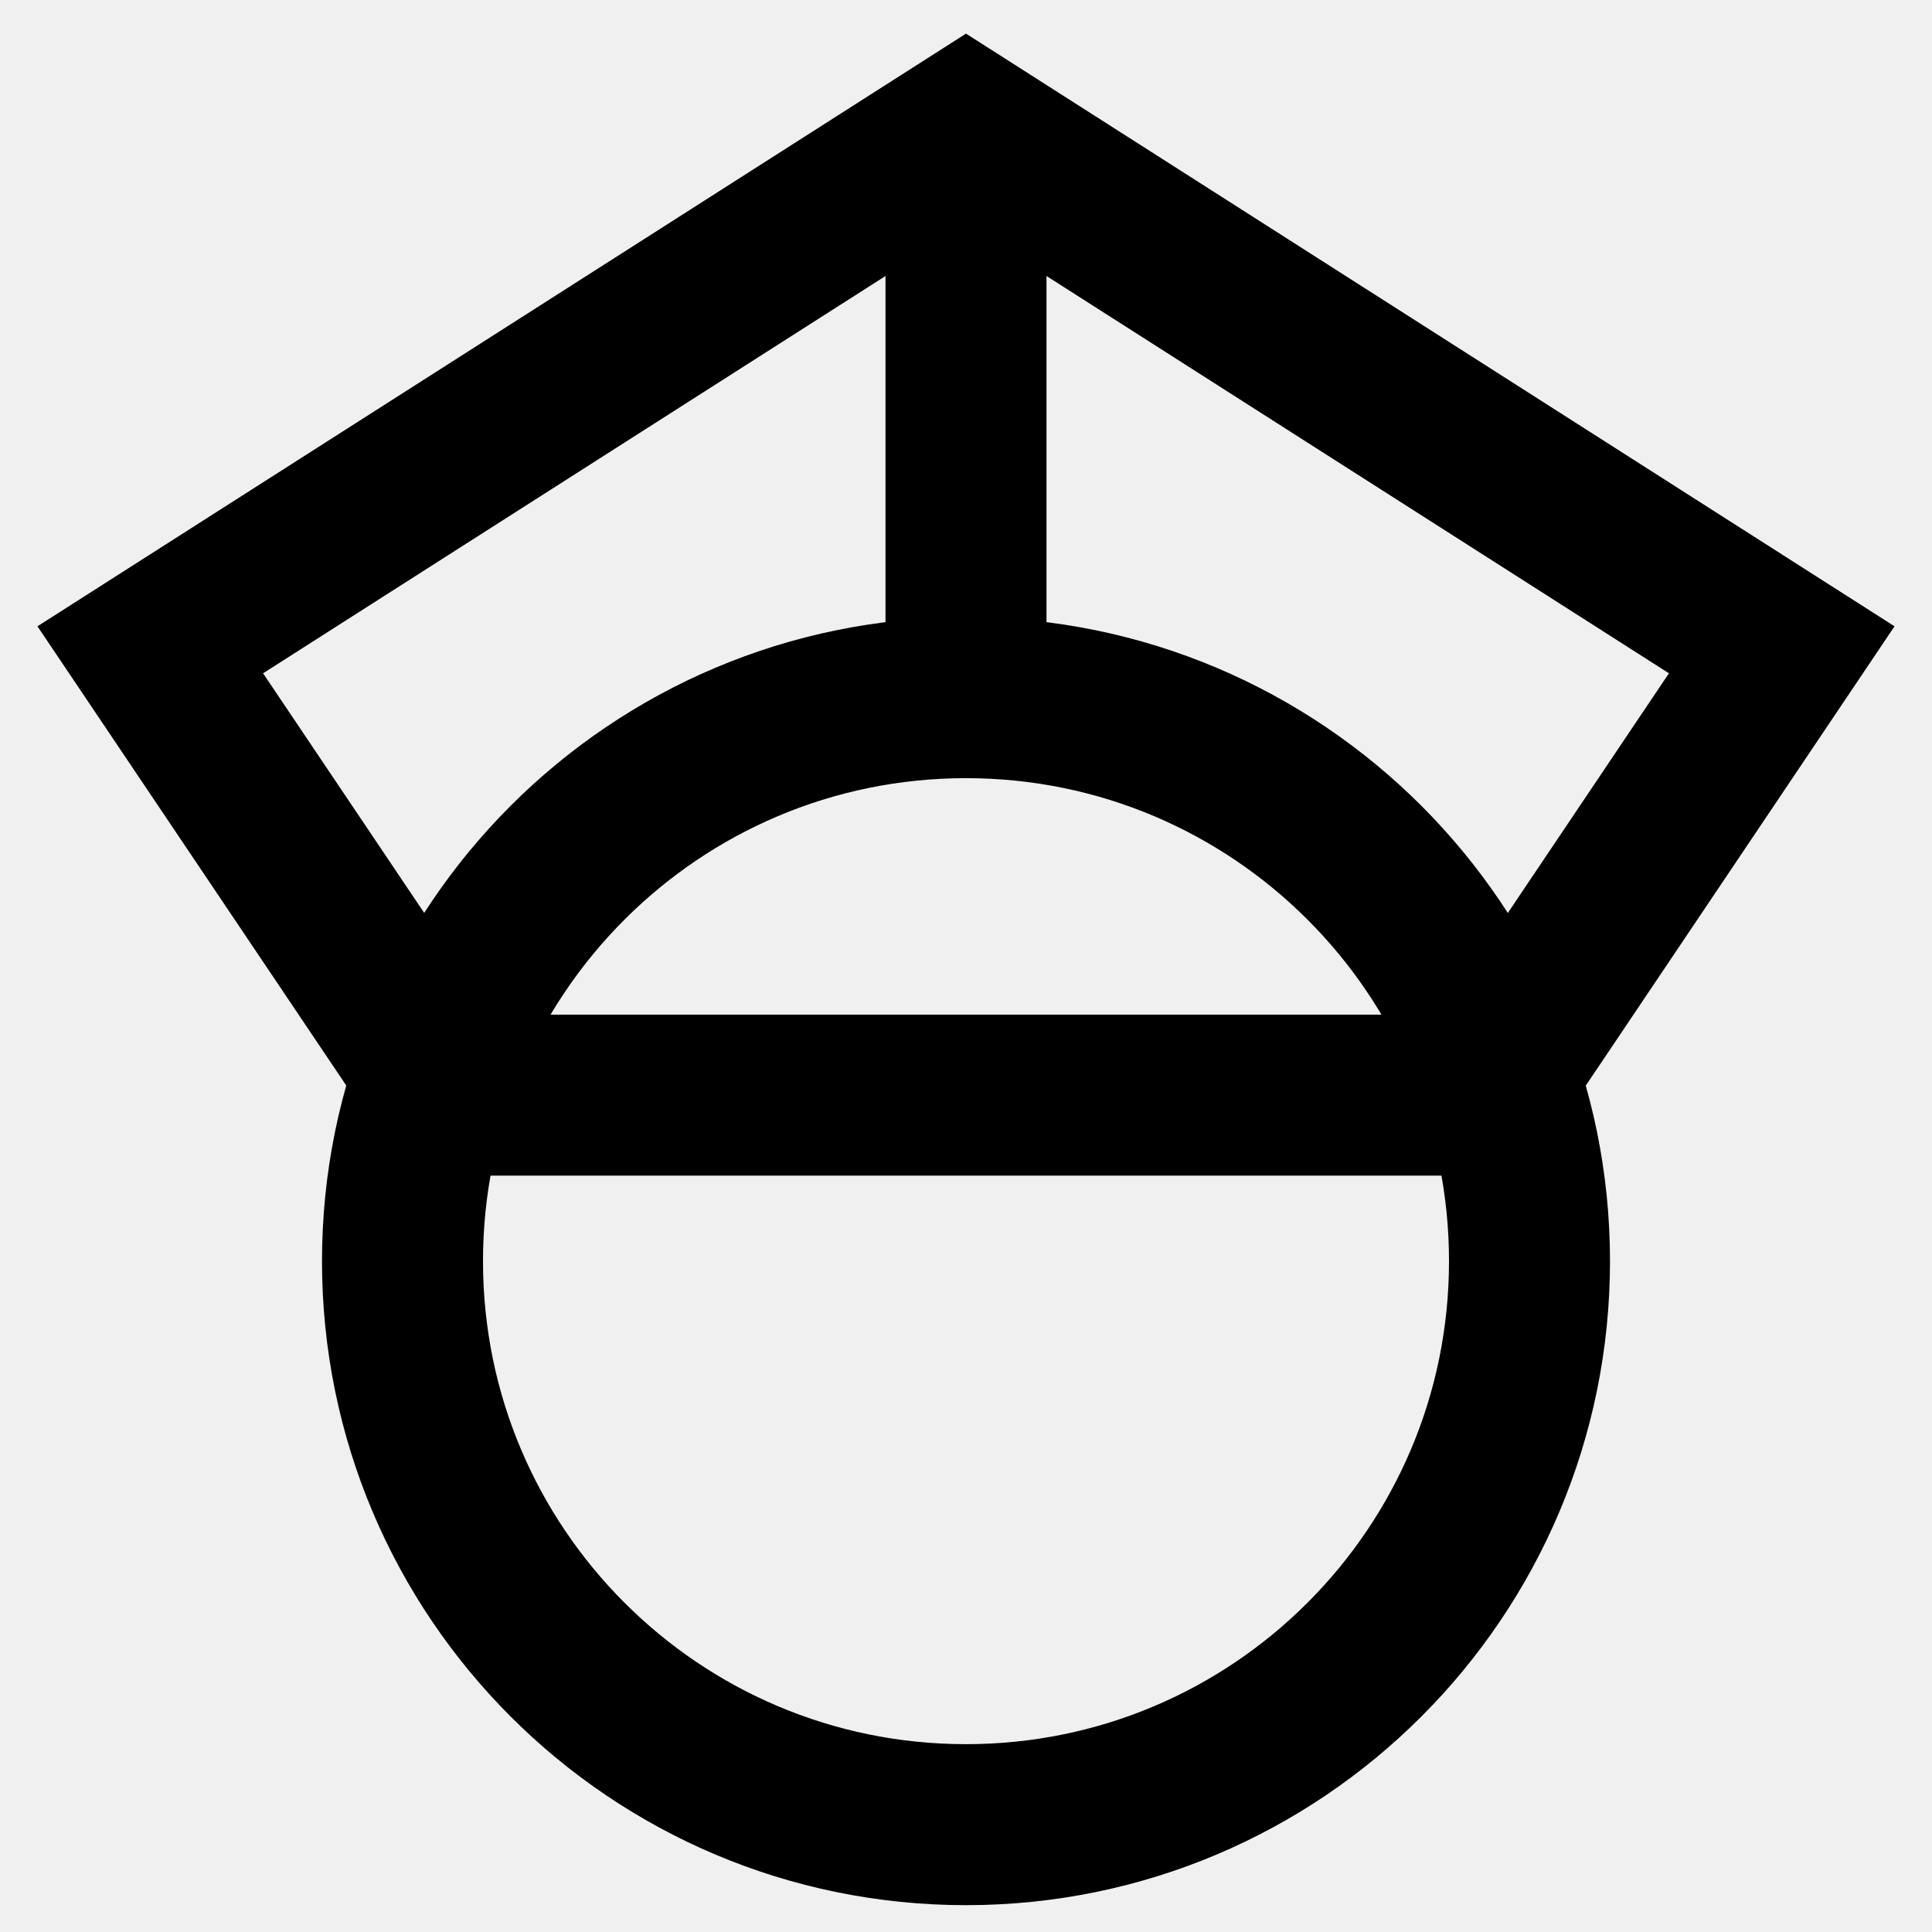
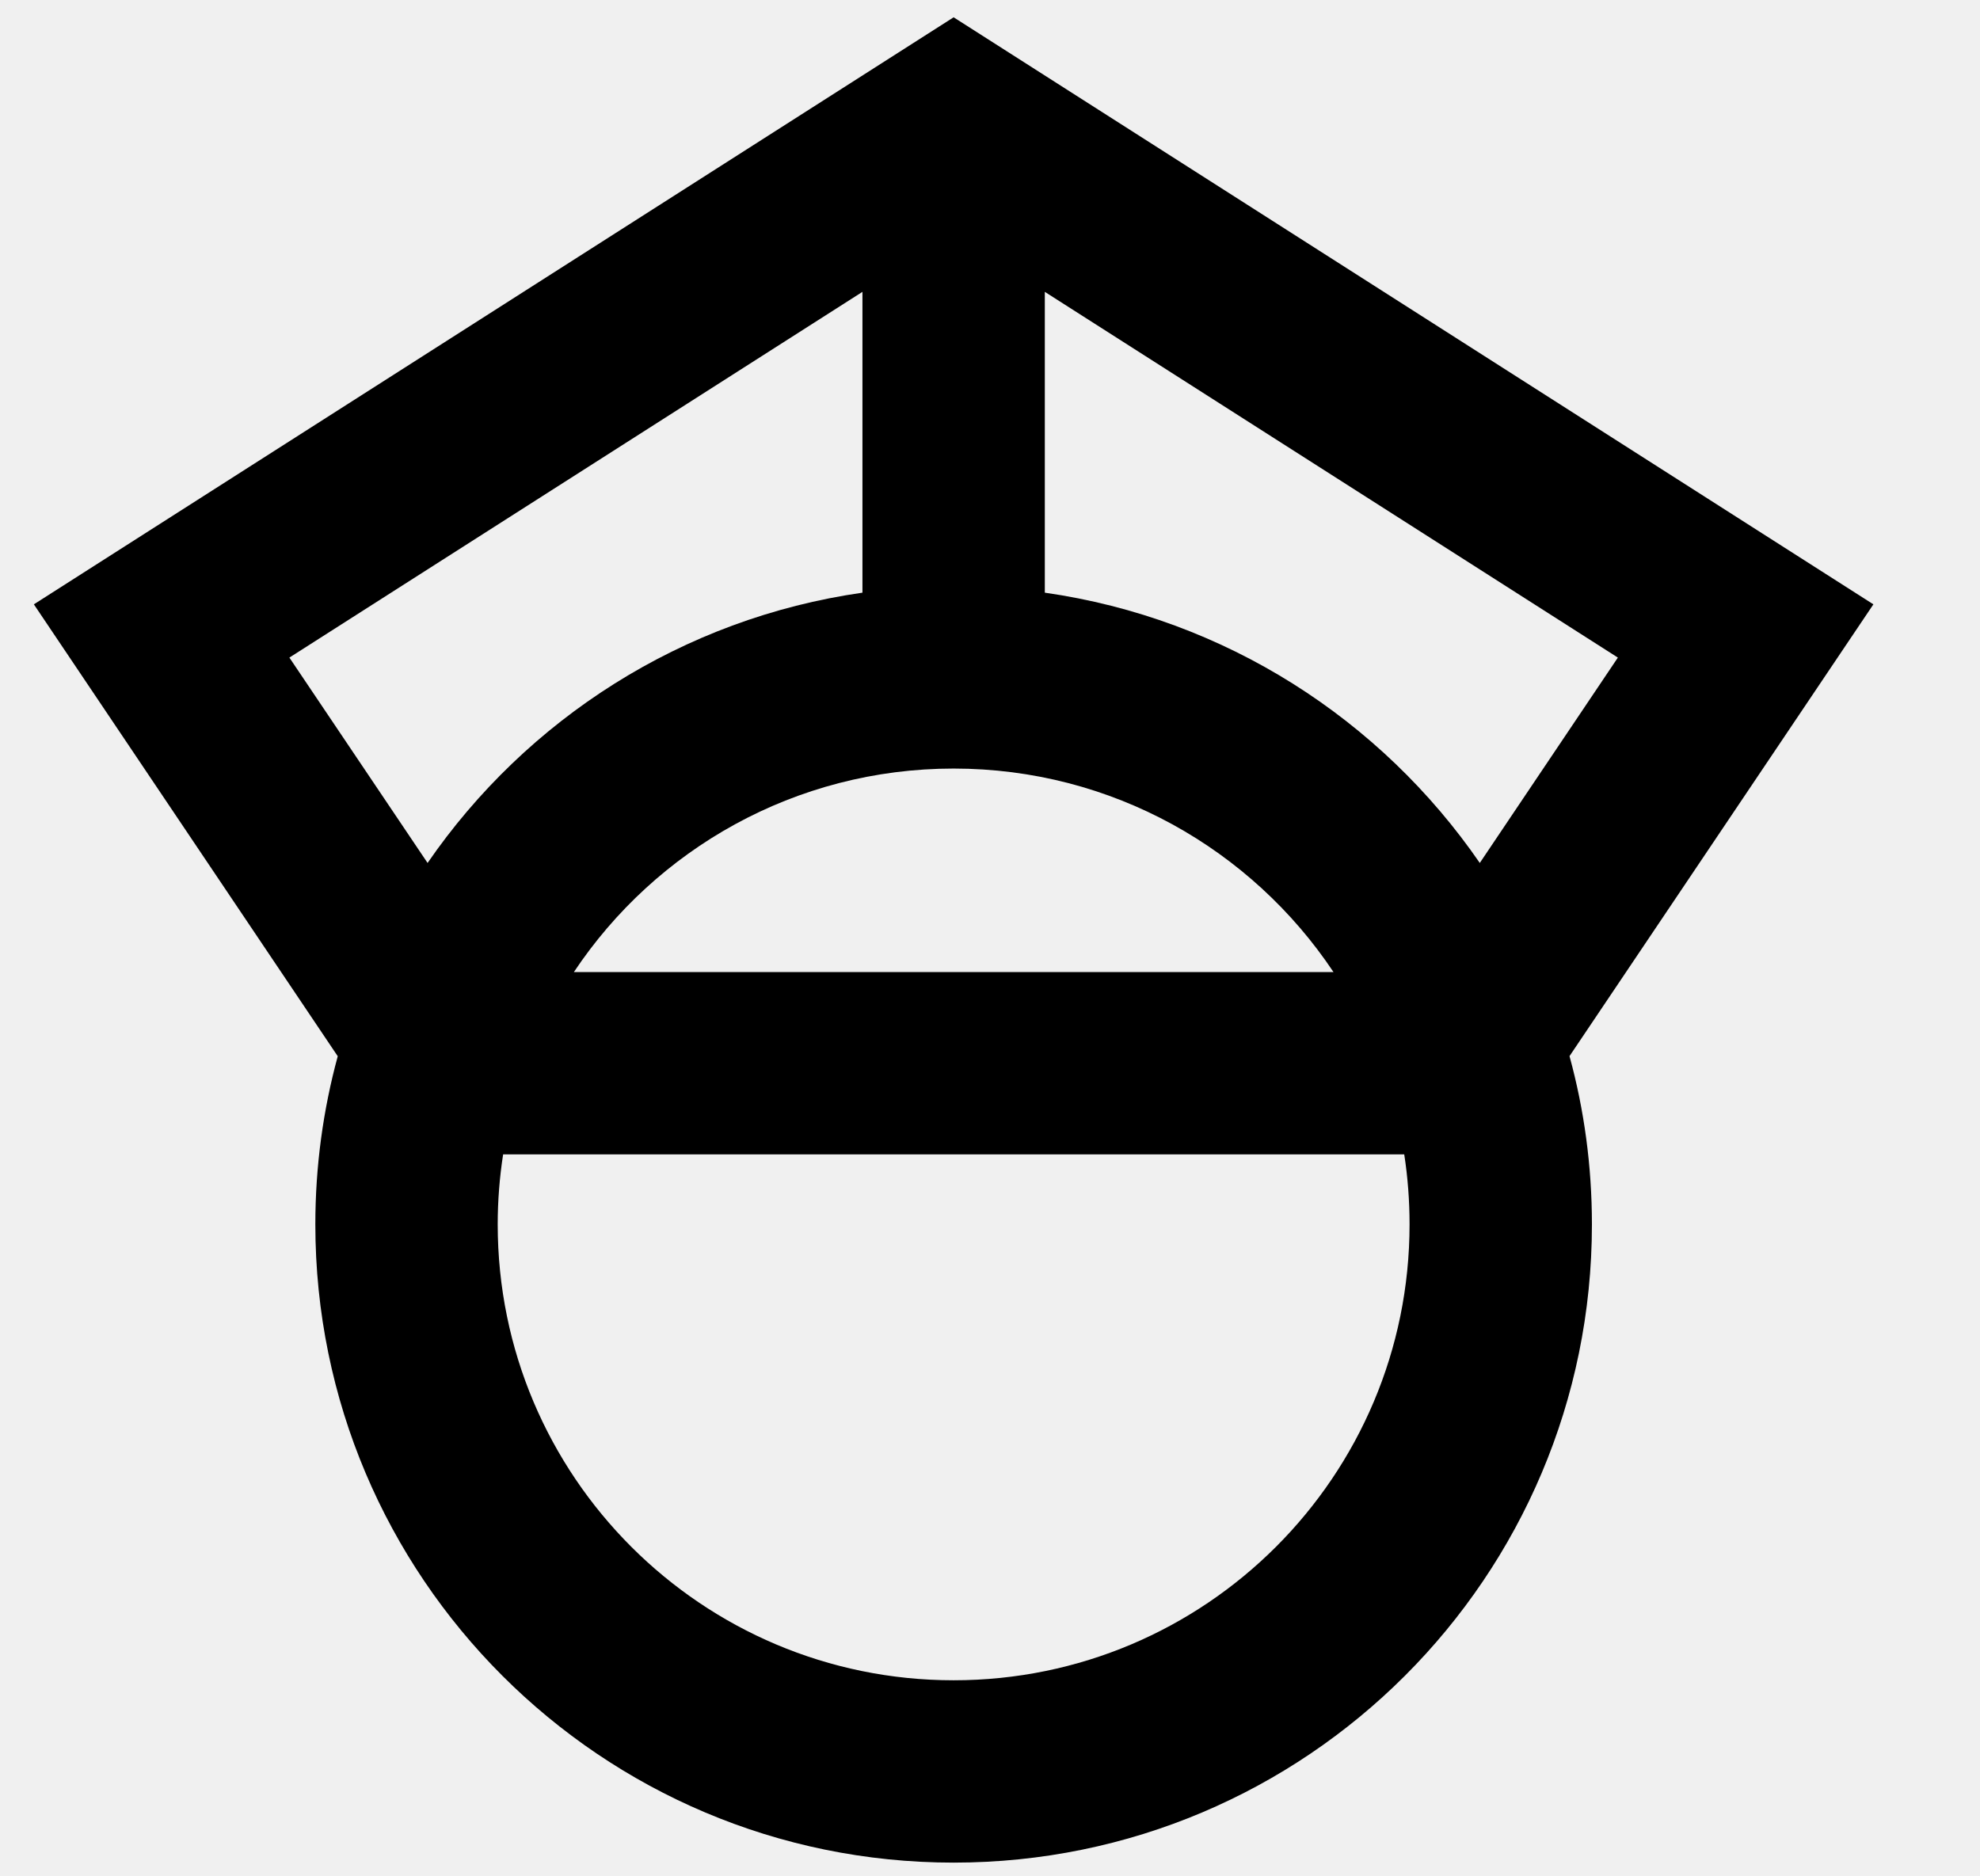
- <svg xmlns="http://www.w3.org/2000/svg" width="18" height="18" viewBox="0 0 18 18" fill="none">
-   <g clip-path="url(#clip0_397_4347)">
-     <circle cx="9" cy="11.75" r="5.25" stroke="black" stroke-width="1.5" />
-     <path d="M9 1.203L1.4 6.054L4.19 10.203H13.811L16.6 6.054L9 1.203ZM9 1.203V6.796" stroke="black" stroke-width="1.5" />
+ <svg xmlns="http://www.w3.org/2000/svg" width="19" height="18" viewBox="0 0 19 18" fill="none">
+   <g clip-path="url(#clip0_417_4723)">
+     <path fill-rule="evenodd" clip-rule="evenodd" d="M9.151 0.166L17.977 5.8L15.061 10.136C15.202 10.651 15.276 11.192 15.276 11.751C15.276 15.134 12.534 17.876 9.151 17.876C5.769 17.876 3.026 15.134 3.026 11.751C3.026 11.192 3.101 10.651 3.241 10.137L0.325 5.8L9.151 0.166ZM4.828 11.079C4.794 11.298 4.776 11.523 4.776 11.751C4.776 14.167 6.735 16.126 9.151 16.126C11.568 16.126 13.526 14.167 13.526 11.751C13.526 11.523 13.509 11.298 13.475 11.079H4.828ZM12.796 9.329H5.507C6.291 8.152 7.631 7.376 9.151 7.376C10.672 7.376 12.011 8.152 12.796 9.329ZM14.2 8.282L15.525 6.311L10.026 2.801V5.688C11.756 5.935 13.252 6.905 14.2 8.282ZM8.276 5.688C6.547 5.935 5.051 6.905 4.103 8.282L2.777 6.311L8.276 2.801V5.688Z" fill="black" />
  </g>
  <defs>
-     <clipPath id="clip0_397_4347">
-       <rect width="18" height="18" fill="white" />
+     <clipPath id="clip0_417_4723">
+       <rect width="18" height="18" fill="white" transform="translate(0.151367)" />
    </clipPath>
  </defs>
</svg>
